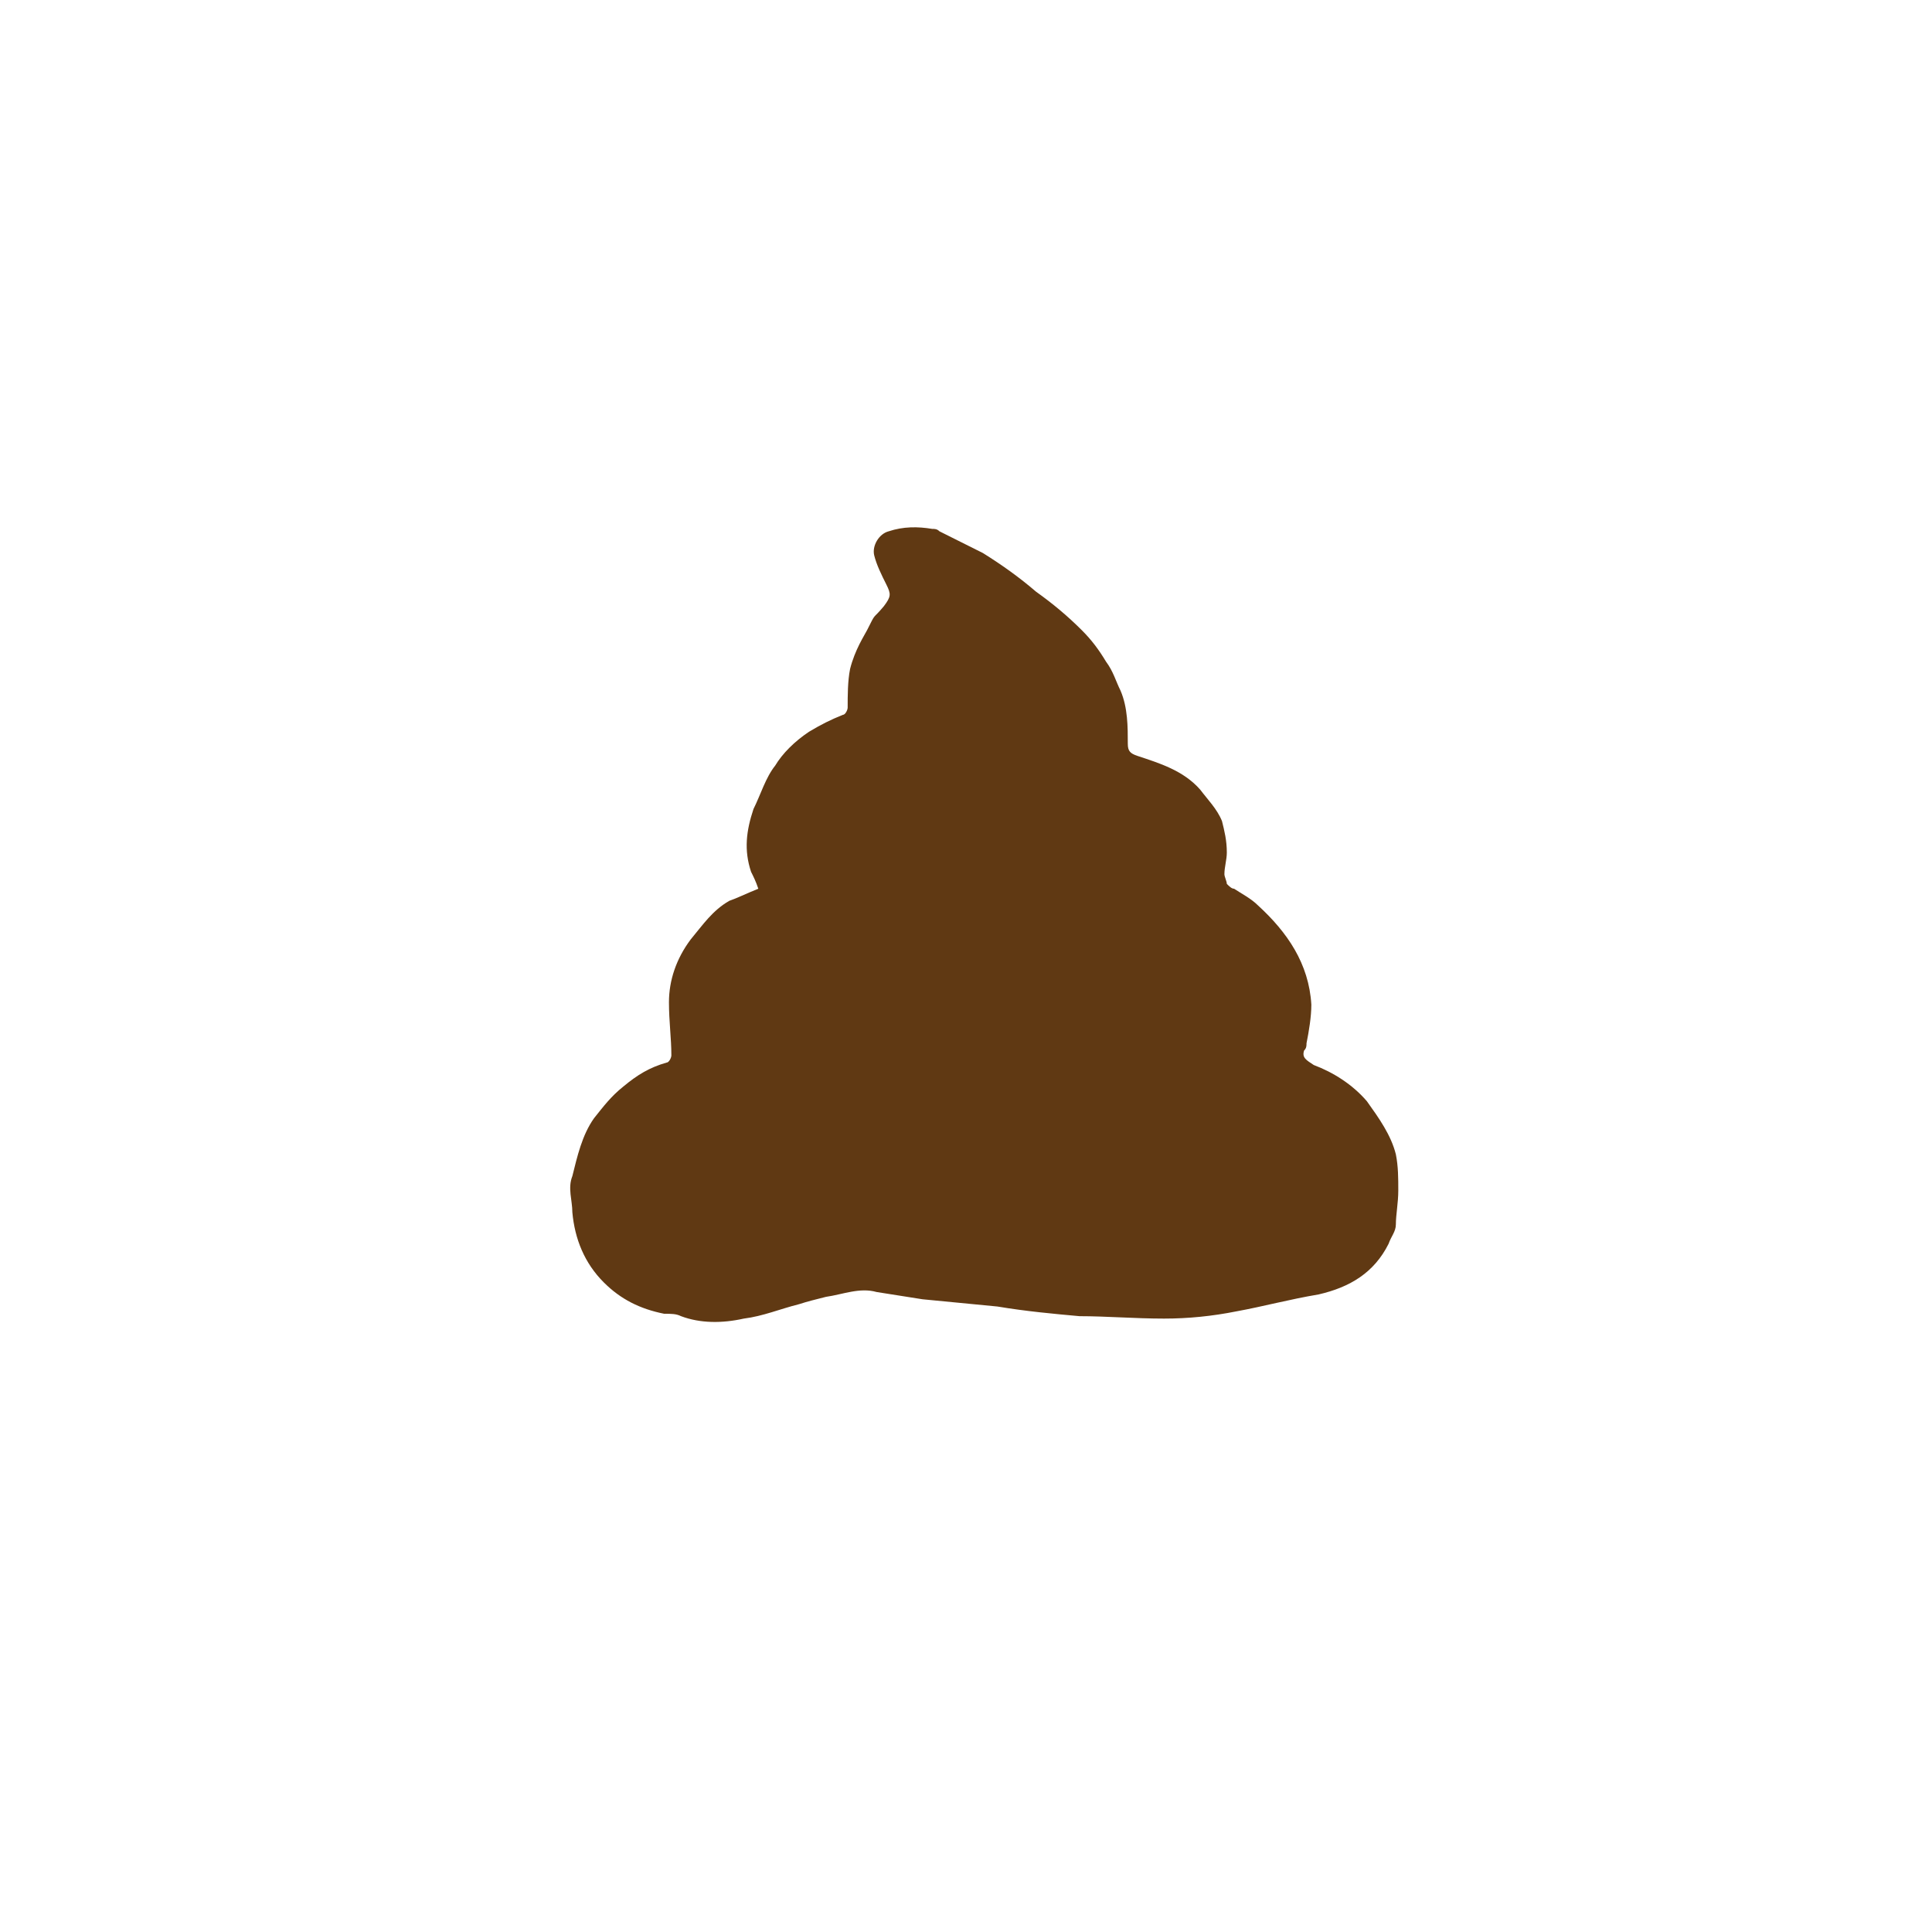
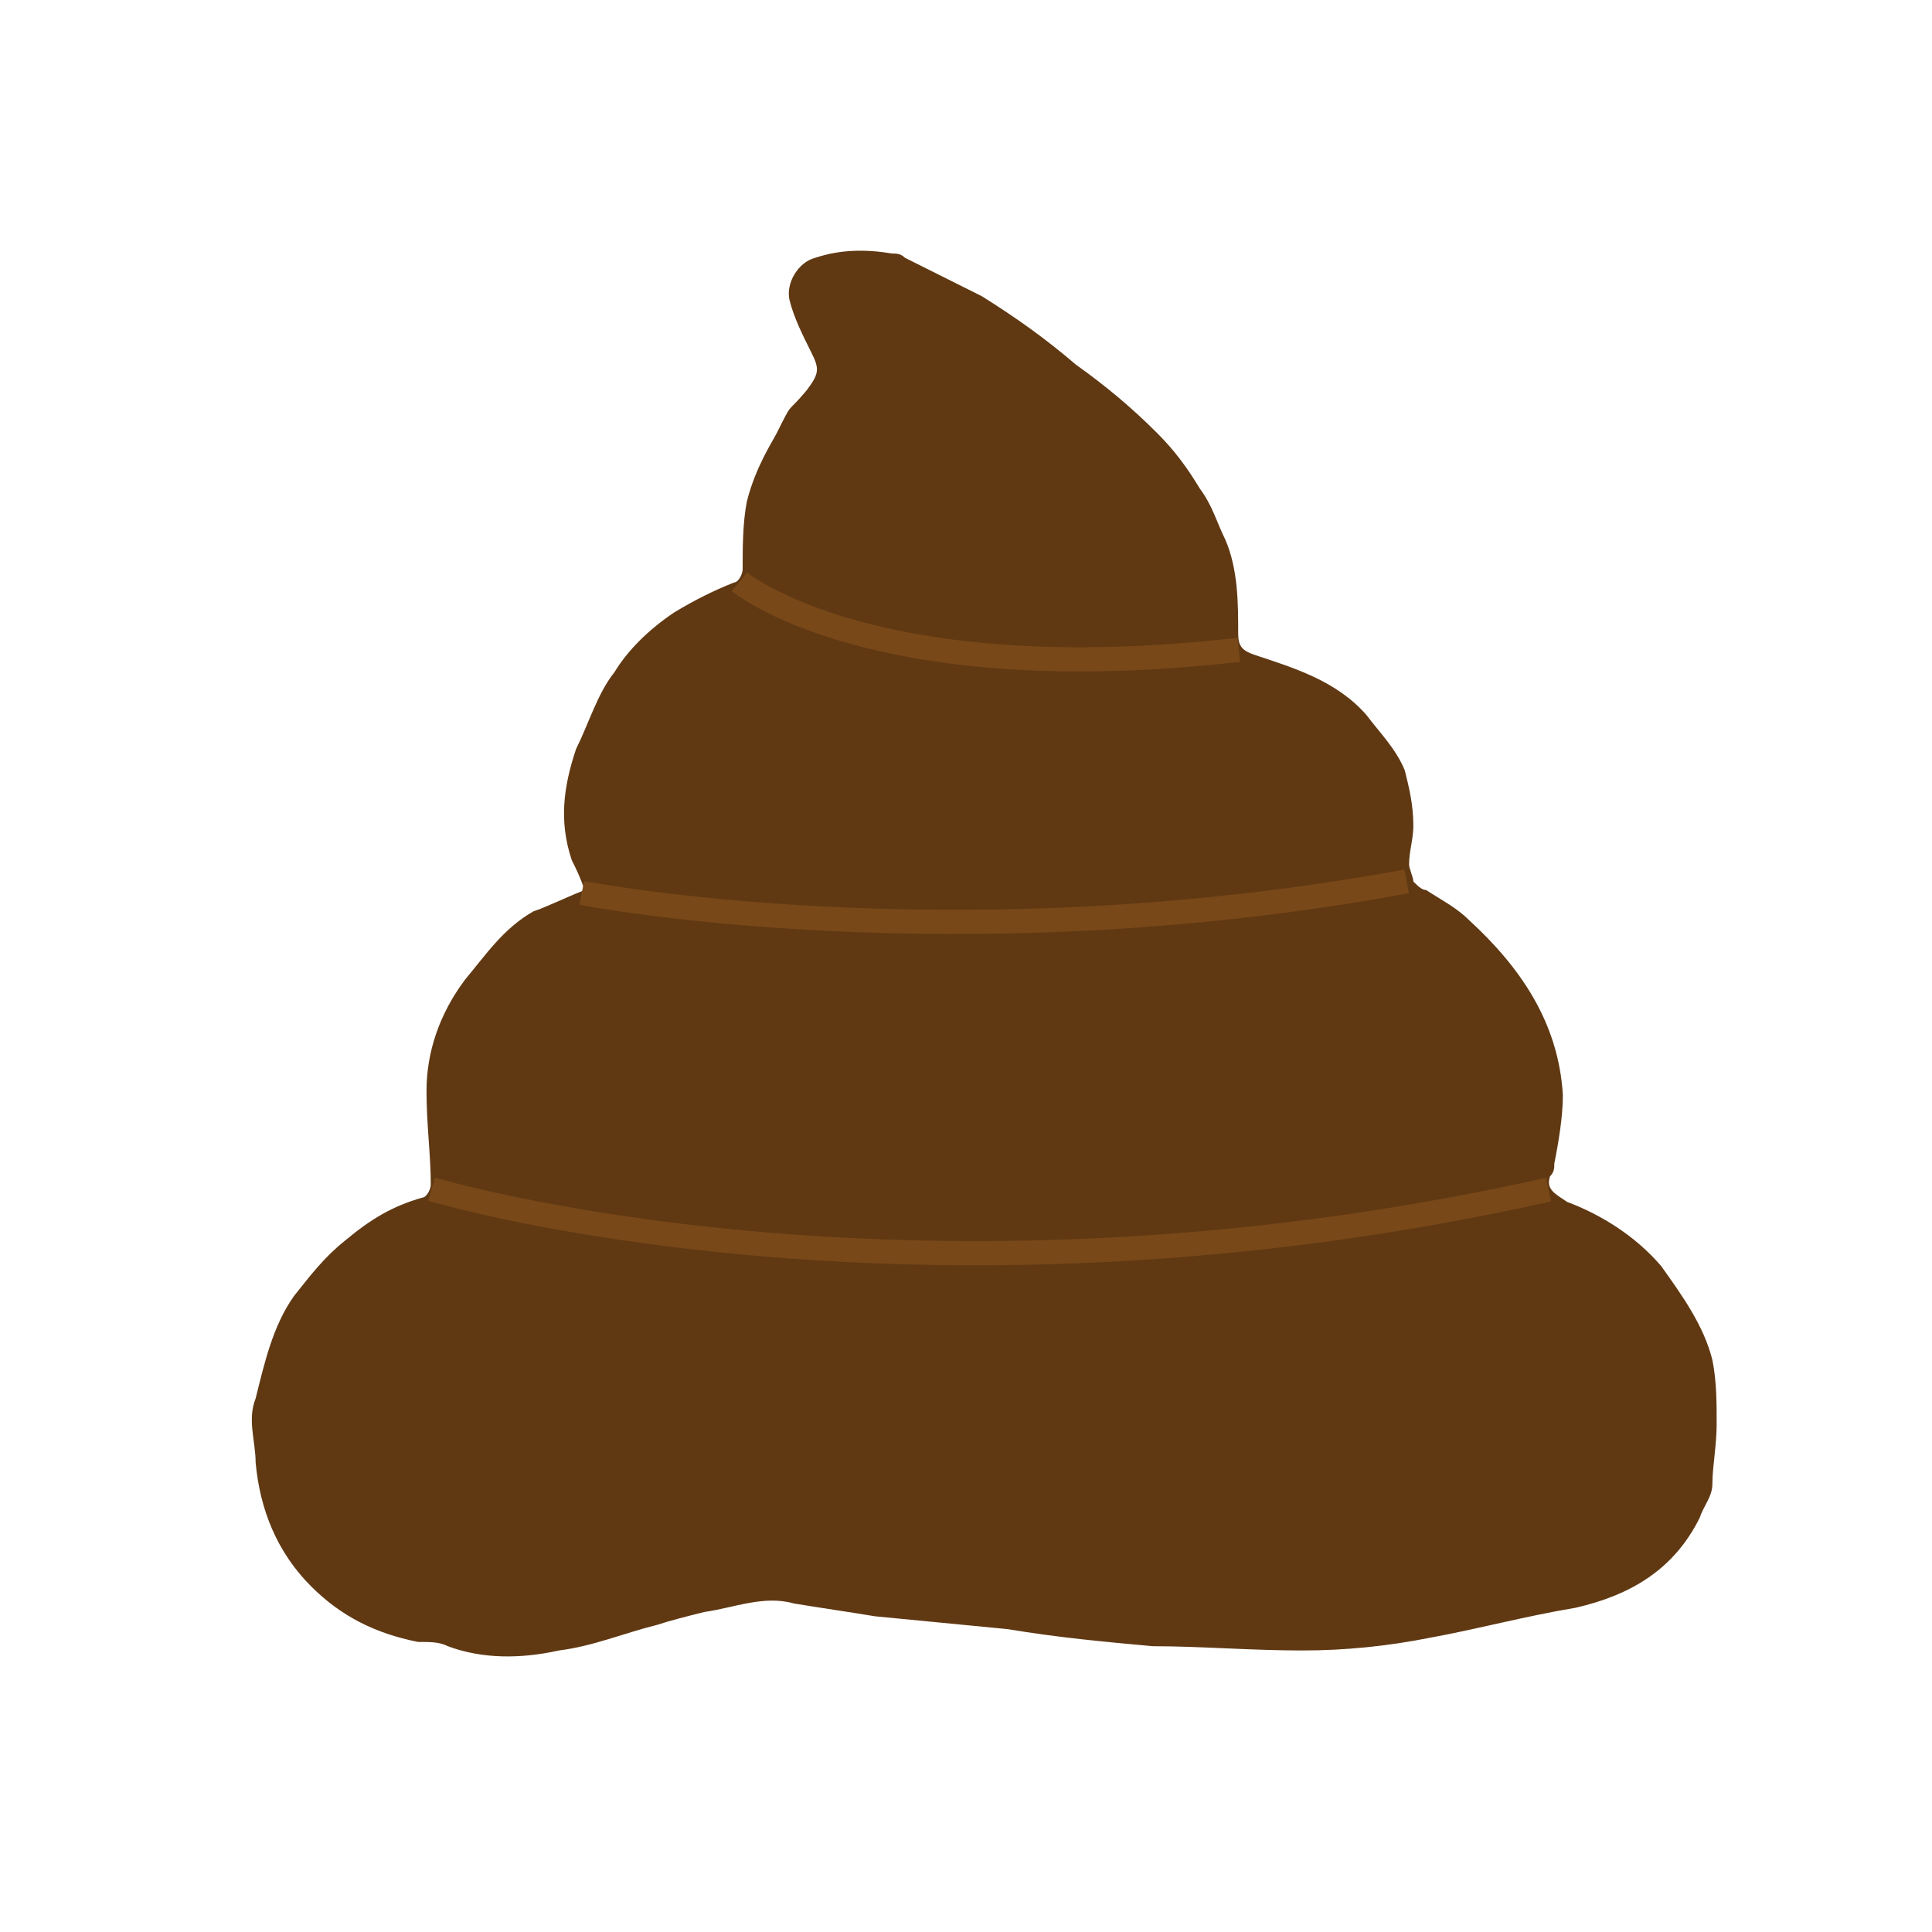
<svg xmlns="http://www.w3.org/2000/svg" version="1.1" id="Layer_1" x="0px" y="0px" viewBox="0 0 80 80" enable-background="new 0 0 80 80" xml:space="preserve">
-   <g>
-     <path fill="#603913" d="M31.4,36.8c-0.1-0.3-0.2-0.5-0.3-0.7c-0.3-0.9-0.2-1.7,0.1-2.6c0.3-0.6,0.5-1.3,0.9-1.8   c0.3-0.5,0.8-1,1.4-1.4c0.5-0.3,0.9-0.5,1.4-0.7c0.1,0,0.2-0.2,0.2-0.3c0-0.5,0-1.1,0.1-1.6c0.2-0.8,0.6-1.4,0.7-1.6   c0.4-0.8,0.2-0.4,0.7-1c0.3-0.4,0.3-0.5,0.1-0.9c-0.2-0.4-0.4-0.8-0.5-1.2c-0.1-0.4,0.2-0.9,0.6-1c0.6-0.2,1.2-0.2,1.8-0.1   c0.1,0,0.2,0,0.3,0.1c0.6,0.3,1.2,0.6,1.8,0.9c0.8,0.5,1.5,1,2.2,1.6c0.7,0.5,1.3,1,1.9,1.6c0.4,0.4,0.7,0.8,1,1.3   c0.3,0.4,0.4,0.8,0.6,1.2c0.3,0.7,0.3,1.5,0.3,2.2c0,0.3,0.1,0.4,0.4,0.5c0.9,0.3,1.9,0.6,2.6,1.4c0.3,0.4,0.7,0.8,0.9,1.3   c0.1,0.4,0.2,0.8,0.2,1.3c0,0.3-0.1,0.6-0.1,0.9c0,0.1,0.1,0.3,0.1,0.4c0.1,0.1,0.2,0.2,0.3,0.2c0.3,0.2,0.7,0.4,1,0.7   c1.2,1.1,2.1,2.4,2.2,4.1c0,0.5-0.1,1.1-0.2,1.6c0,0.1,0,0.2-0.1,0.3c-0.1,0.3,0.1,0.4,0.4,0.6c0.8,0.3,1.6,0.8,2.2,1.5   c0.5,0.7,1,1.4,1.2,2.2c0.1,0.5,0.1,1,0.1,1.5c0,0.5-0.1,1-0.1,1.4c0,0.3-0.2,0.5-0.3,0.8c-0.6,1.2-1.6,1.8-2.9,2.1   c-1.2,0.2-2.3,0.5-3.4,0.7c-1,0.2-2,0.3-3,0.3c-1.2,0-2.4-0.1-3.5-0.1c-1.1-0.1-2.2-0.2-3.4-0.4c-1-0.1-2.1-0.2-3.1-0.3   c-0.6-0.1-1.3-0.2-1.9-0.3c-0.7-0.2-1.4,0.1-2.1,0.2c-0.4,0.1-0.8,0.2-1.1,0.3c-0.8,0.2-1.5,0.5-2.3,0.6c-0.9,0.2-1.8,0.2-2.6-0.1   c-0.2-0.1-0.4-0.1-0.7-0.1c-1-0.2-1.8-0.6-2.5-1.3c-0.8-0.8-1.2-1.8-1.3-2.9c0-0.5-0.2-1,0-1.5c0.2-0.8,0.4-1.7,0.9-2.4   c0.4-0.5,0.7-0.9,1.2-1.3c0.6-0.5,1.1-0.8,1.8-1c0.1,0,0.2-0.2,0.2-0.3c0-0.7-0.1-1.4-0.1-2.2c0-0.9,0.3-1.8,0.9-2.6   c0.5-0.6,0.9-1.2,1.6-1.6C30.5,37.2,30.9,37,31.4,36.8z" />
+   <defs id="defs9" />
+   <g id="g3" transform="matrix(1.768957,0,0,1.768957,-31.33929,-28.24247)">
+     <path d="m 31.4,36.8 c -0.1,-0.3 -0.2,-0.5 -0.3,-0.7 -0.3,-0.9 -0.2,-1.7 0.1,-2.6 0.3,-0.6 0.5,-1.3 0.9,-1.8 0.3,-0.5 0.8,-1 1.4,-1.4 0.5,-0.3 0.9,-0.5 1.4,-0.7 0.1,0 0.2,-0.2 0.2,-0.3 0,-0.5 0,-1.1 0.1,-1.6 0.2,-0.8 0.6,-1.4 0.7,-1.6 0.4,-0.8 0.2,-0.4 0.7,-1 0.3,-0.4 0.3,-0.5 0.1,-0.9 -0.2,-0.4 -0.4,-0.8 -0.5,-1.2 -0.1,-0.4 0.2,-0.9 0.6,-1 0.6,-0.2 1.2,-0.2 1.8,-0.1 0.1,0 0.2,0 0.3,0.1 0.6,0.3 1.2,0.6 1.8,0.9 0.8,0.5 1.5,1 2.2,1.6 0.7,0.5 1.3,1 1.9,1.6 0.4,0.4 0.7,0.8 1,1.3 0.3,0.4 0.4,0.8 0.6,1.2 0.3,0.7 0.3,1.5 0.3,2.2 0,0.3 0.1,0.4 0.4,0.5 0.9,0.3 1.9,0.6 2.6,1.4 0.3,0.4 0.7,0.8 0.9,1.3 0.1,0.4 0.2,0.8 0.2,1.3 0,0.3 -0.1,0.6 -0.1,0.9 0,0.1 0.1,0.3 0.1,0.4 0.1,0.1 0.2,0.2 0.3,0.2 0.3,0.2 0.7,0.4 1,0.7 1.2,1.1 2.1,2.4 2.2,4.1 0,0.5 -0.1,1.1 -0.2,1.6 0,0.1 0,0.2 -0.1,0.3 -0.1,0.3 0.1,0.4 0.4,0.6 0.8,0.3 1.6,0.8 2.2,1.5 0.5,0.7 1,1.4 1.2,2.2 0.1,0.5 0.1,1 0.1,1.5 0,0.5 -0.1,1 -0.1,1.4 0,0.3 -0.2,0.5 -0.3,0.8 -0.6,1.2 -1.6,1.8 -2.9,2.1 -1.2,0.2 -2.3,0.5 -3.4,0.7 -1,0.2 -2,0.3 -3,0.3 -1.2,0 -2.4,-0.1 -3.5,-0.1 -1.1,-0.1 -2.2,-0.2 -3.4,-0.4 -1,-0.1 -2.1,-0.2 -3.1,-0.3 -0.6,-0.1 -1.3,-0.2 -1.9,-0.3 -0.7,-0.2 -1.4,0.1 -2.1,0.2 -0.4,0.1 -0.8,0.2 -1.1,0.3 -0.8,0.2 -1.5,0.5 -2.3,0.6 -0.9,0.2 -1.8,0.2 -2.6,-0.1 -0.2,-0.1 -0.4,-0.1 -0.7,-0.1 -1,-0.2 -1.8,-0.6 -2.5,-1.3 -0.8,-0.8 -1.2,-1.8 -1.3,-2.9 0,-0.5 -0.2,-1 0,-1.5 0.2,-0.8 0.4,-1.7 0.9,-2.4 0.4,-0.5 0.7,-0.9 1.2,-1.3 0.6,-0.5 1.1,-0.8 1.8,-1 0.1,0 0.2,-0.2 0.2,-0.3 0,-0.7 -0.1,-1.4 -0.1,-2.2 0,-0.9 0.3,-1.8 0.9,-2.6 0.5,-0.6 0.9,-1.2 1.6,-1.6 0.3,-0.1 0.7,-0.3 1.2,-0.5 z" id="path5" style="fill:#603913" />
  </g>
+   <path style="fill:#603913;fill-rule:evenodd;stroke:#794818;stroke-width:1px;stroke-linecap:butt;stroke-linejoin:miter;stroke-opacity:1;fill-opacity:1" d="m 24.09,36.974 c 0,0 15.341,2.996 34.157,-0.479" id="path4838" />
+   <path style="fill:#603913;fill-opacity:1;fill-rule:evenodd;stroke:#794818;stroke-width:1px;stroke-linecap:butt;stroke-linejoin:miter;stroke-opacity:1" d="m 17.87,49.243 c 0,0 19.762,5.948 46.249,0.016" id="path4840" />
+   <path style="fill:#603913;fill-rule:evenodd;stroke:#794818;stroke-width:1px;stroke-linecap:butt;stroke-linejoin:miter;stroke-opacity:1;fill-opacity:1" d="m 30.621,24.091 c 0,0 5.453,4.554 20.674,2.816" id="path4842" />
</svg>
